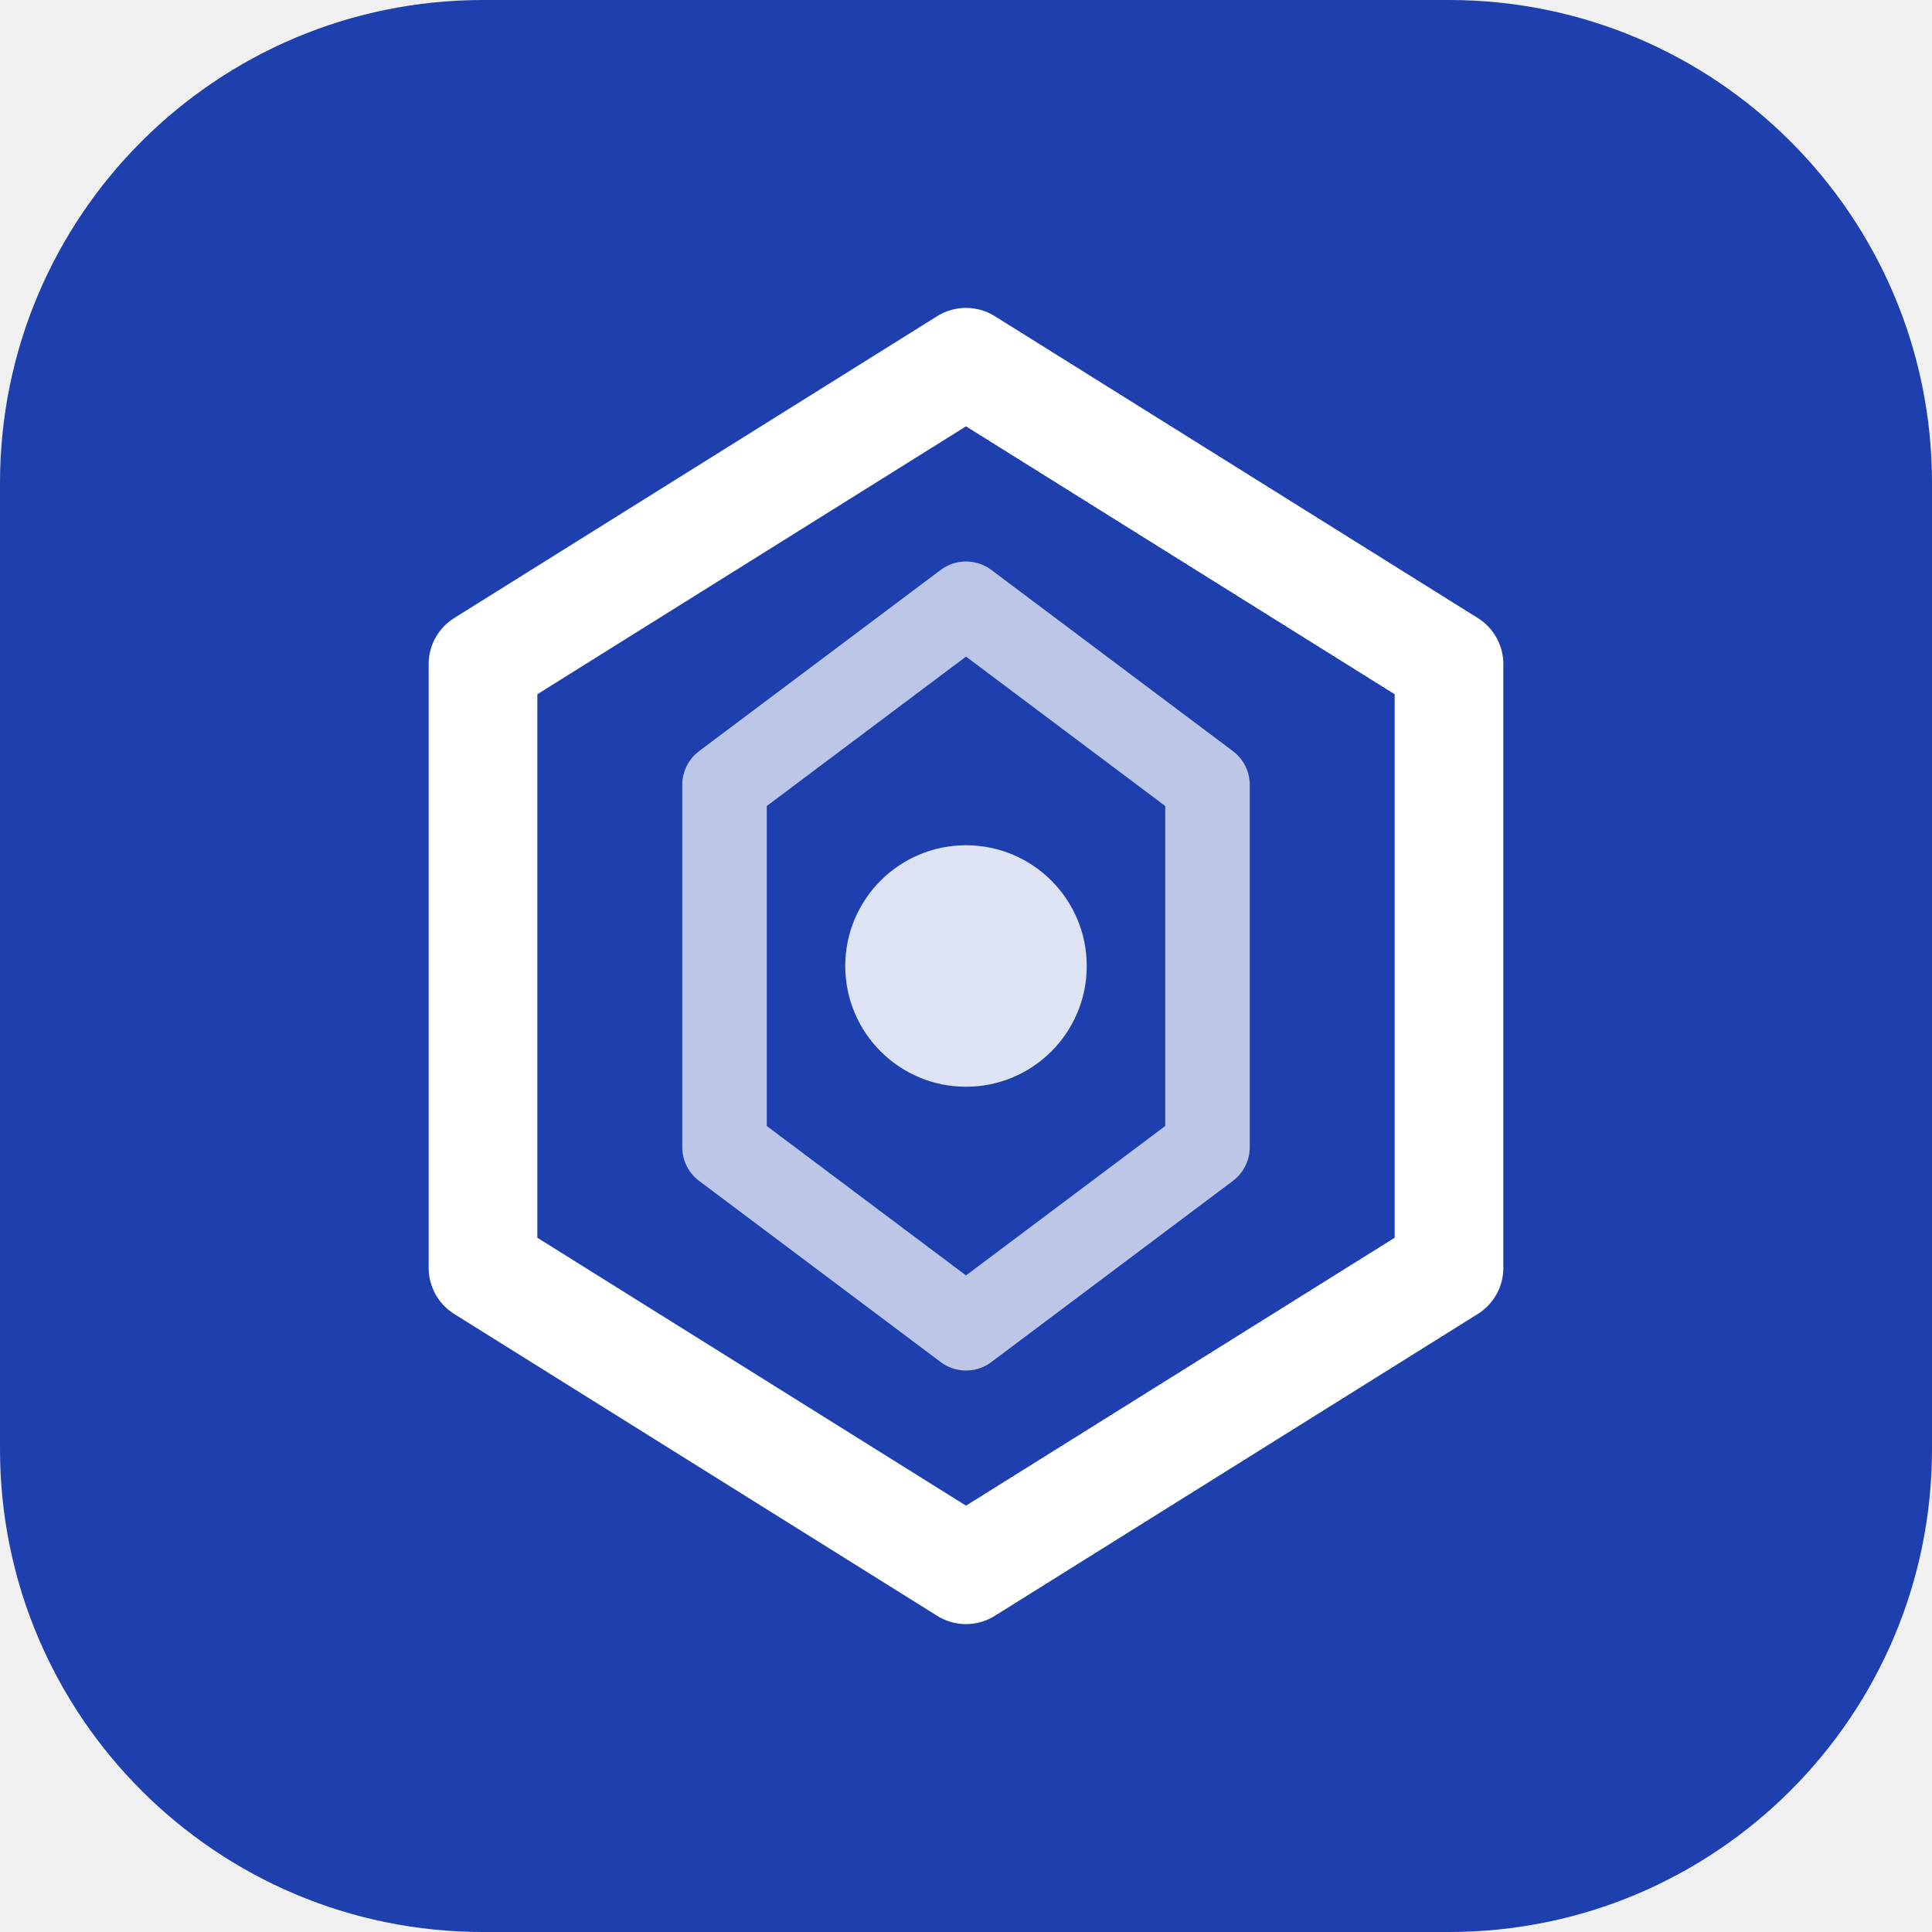
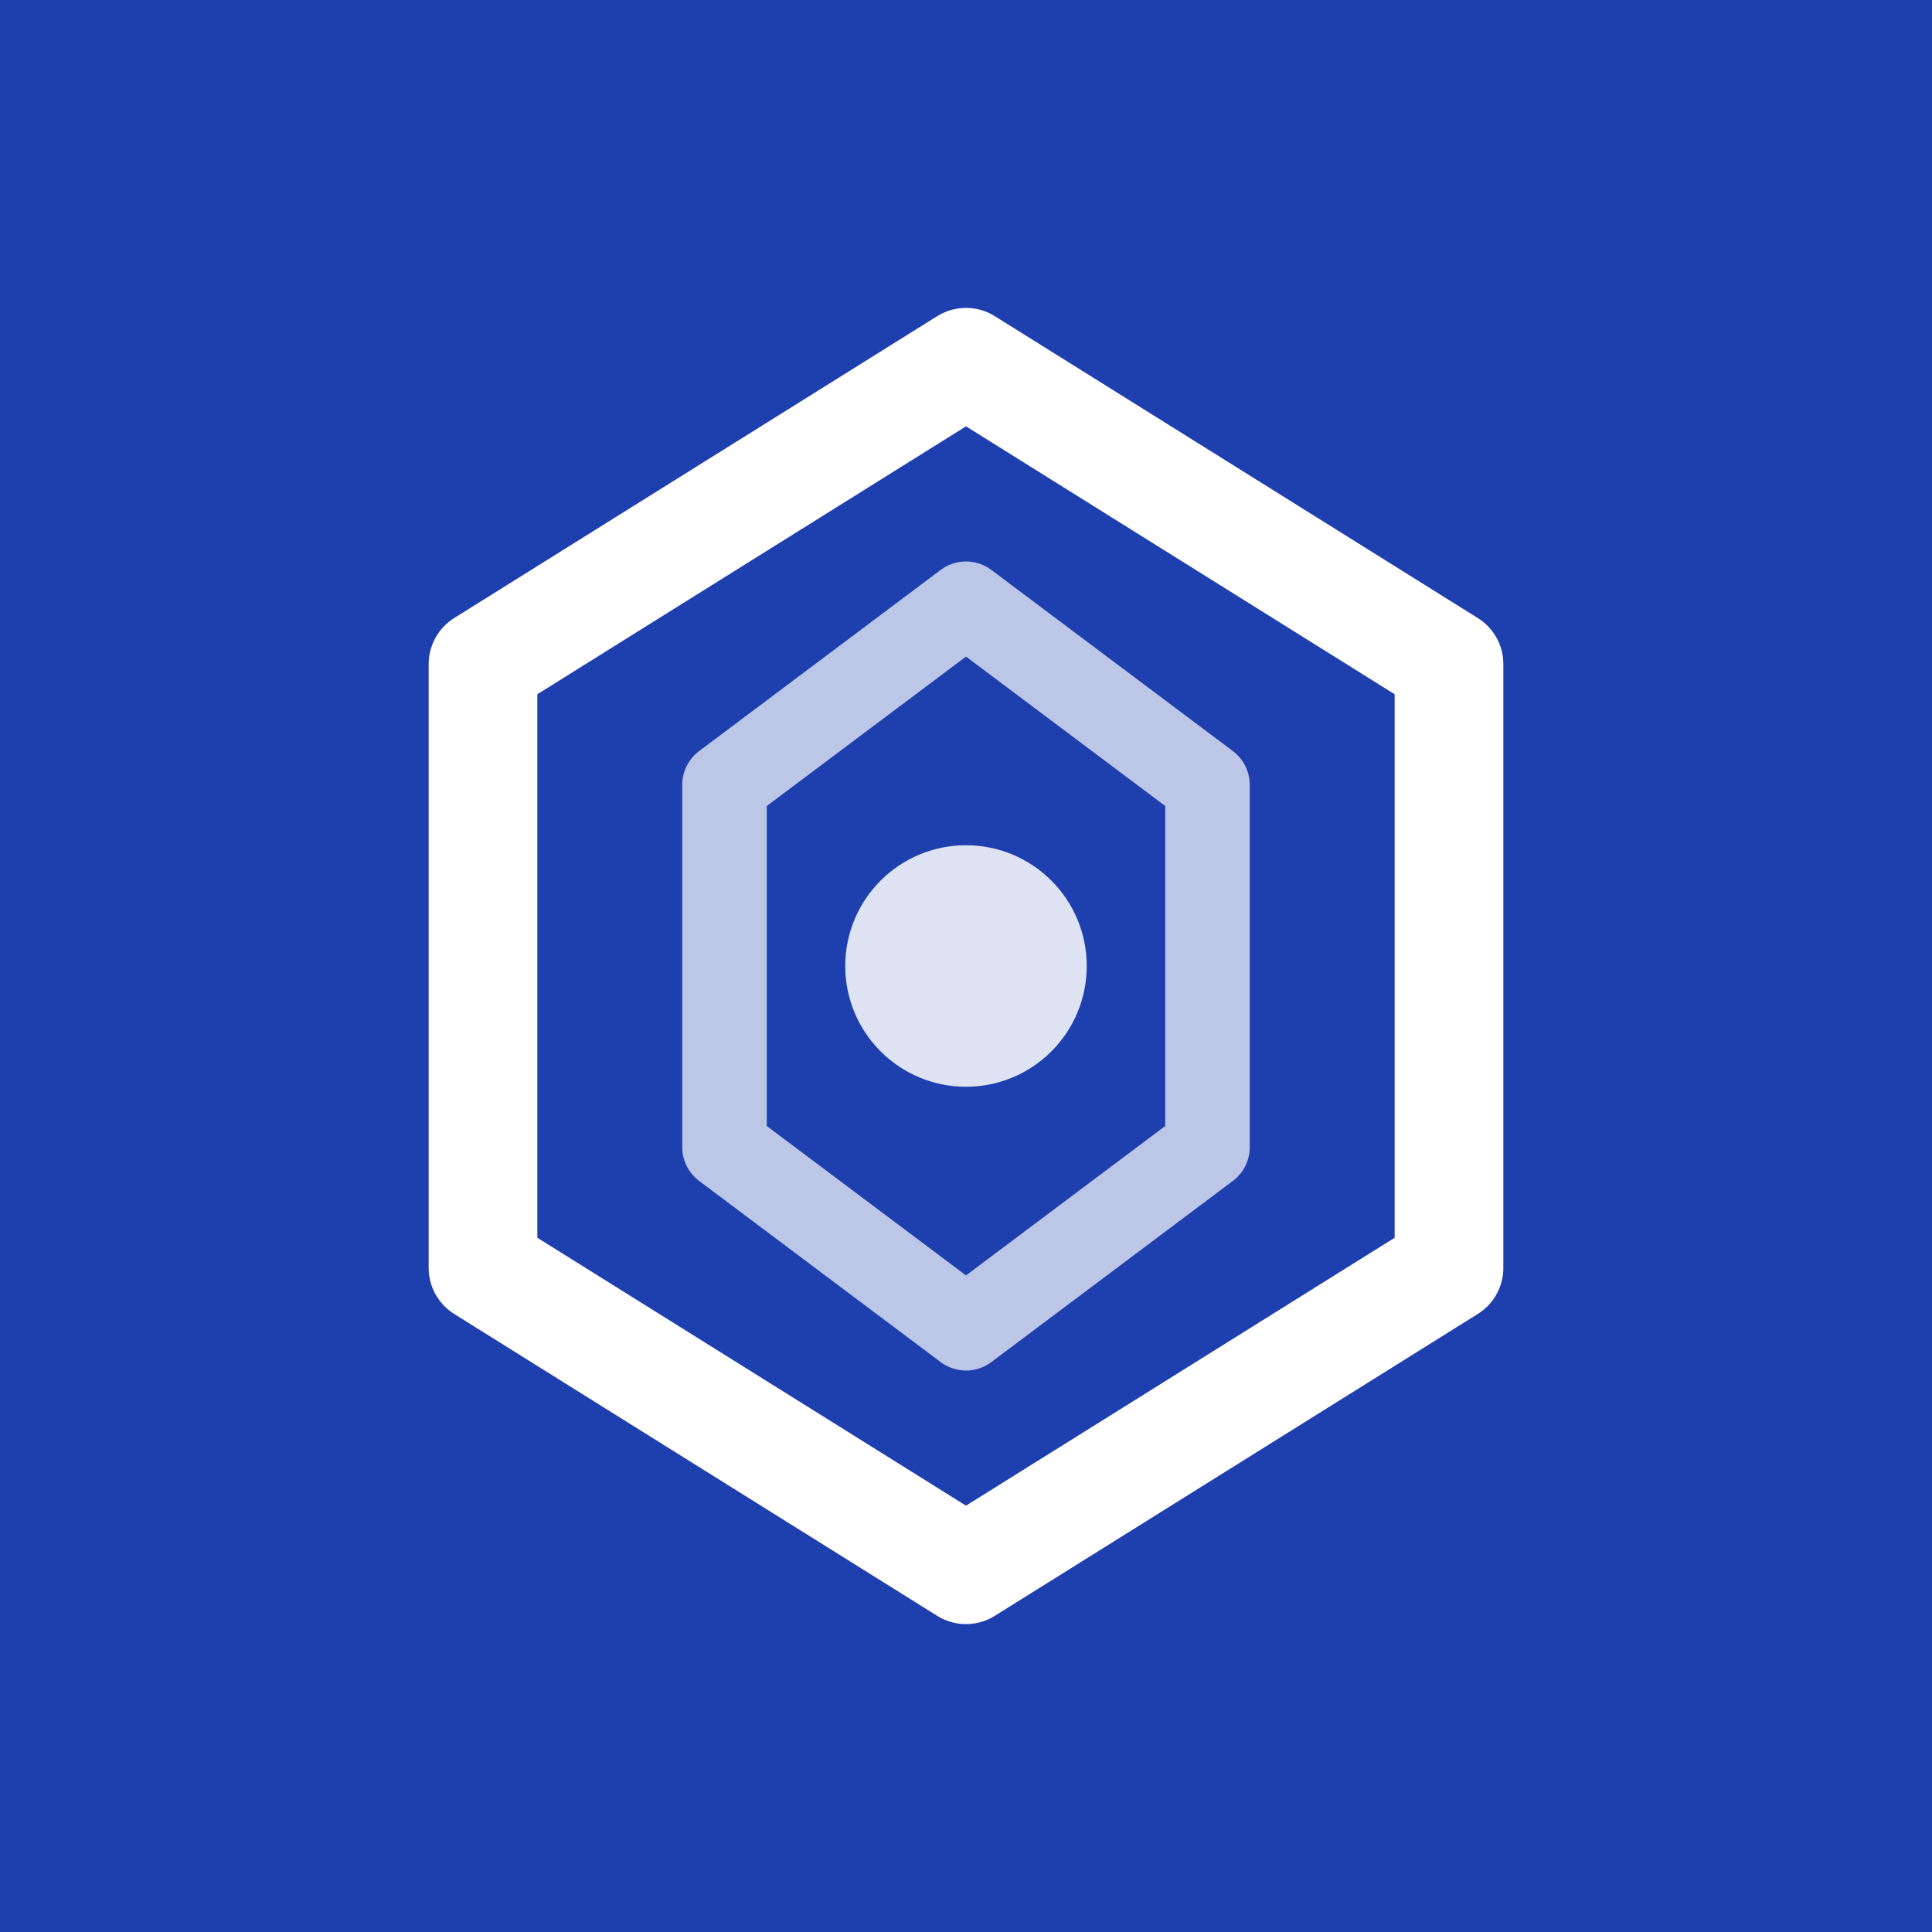
<svg xmlns="http://www.w3.org/2000/svg" width="120" height="120" viewBox="0 0 32 32">
-   <rect width="32" height="32" rx="8" fill="#1e40af" />
+   <rect width="32" height="32" rx="0" fill="#1e40af" />
  <polygon points="16,6 24,11 24,21 16,26 8,21 8,11" fill="none" stroke="white" stroke-width="1.8" stroke-linejoin="round" />
  <polygon points="16,10 20,13 20,19 16,22 12,19 12,13" fill="none" stroke="white" stroke-width="1.4" stroke-linejoin="round" opacity="0.7" />
  <circle cx="16" cy="16" r="2" fill="white" opacity="0.85" />
</svg>
